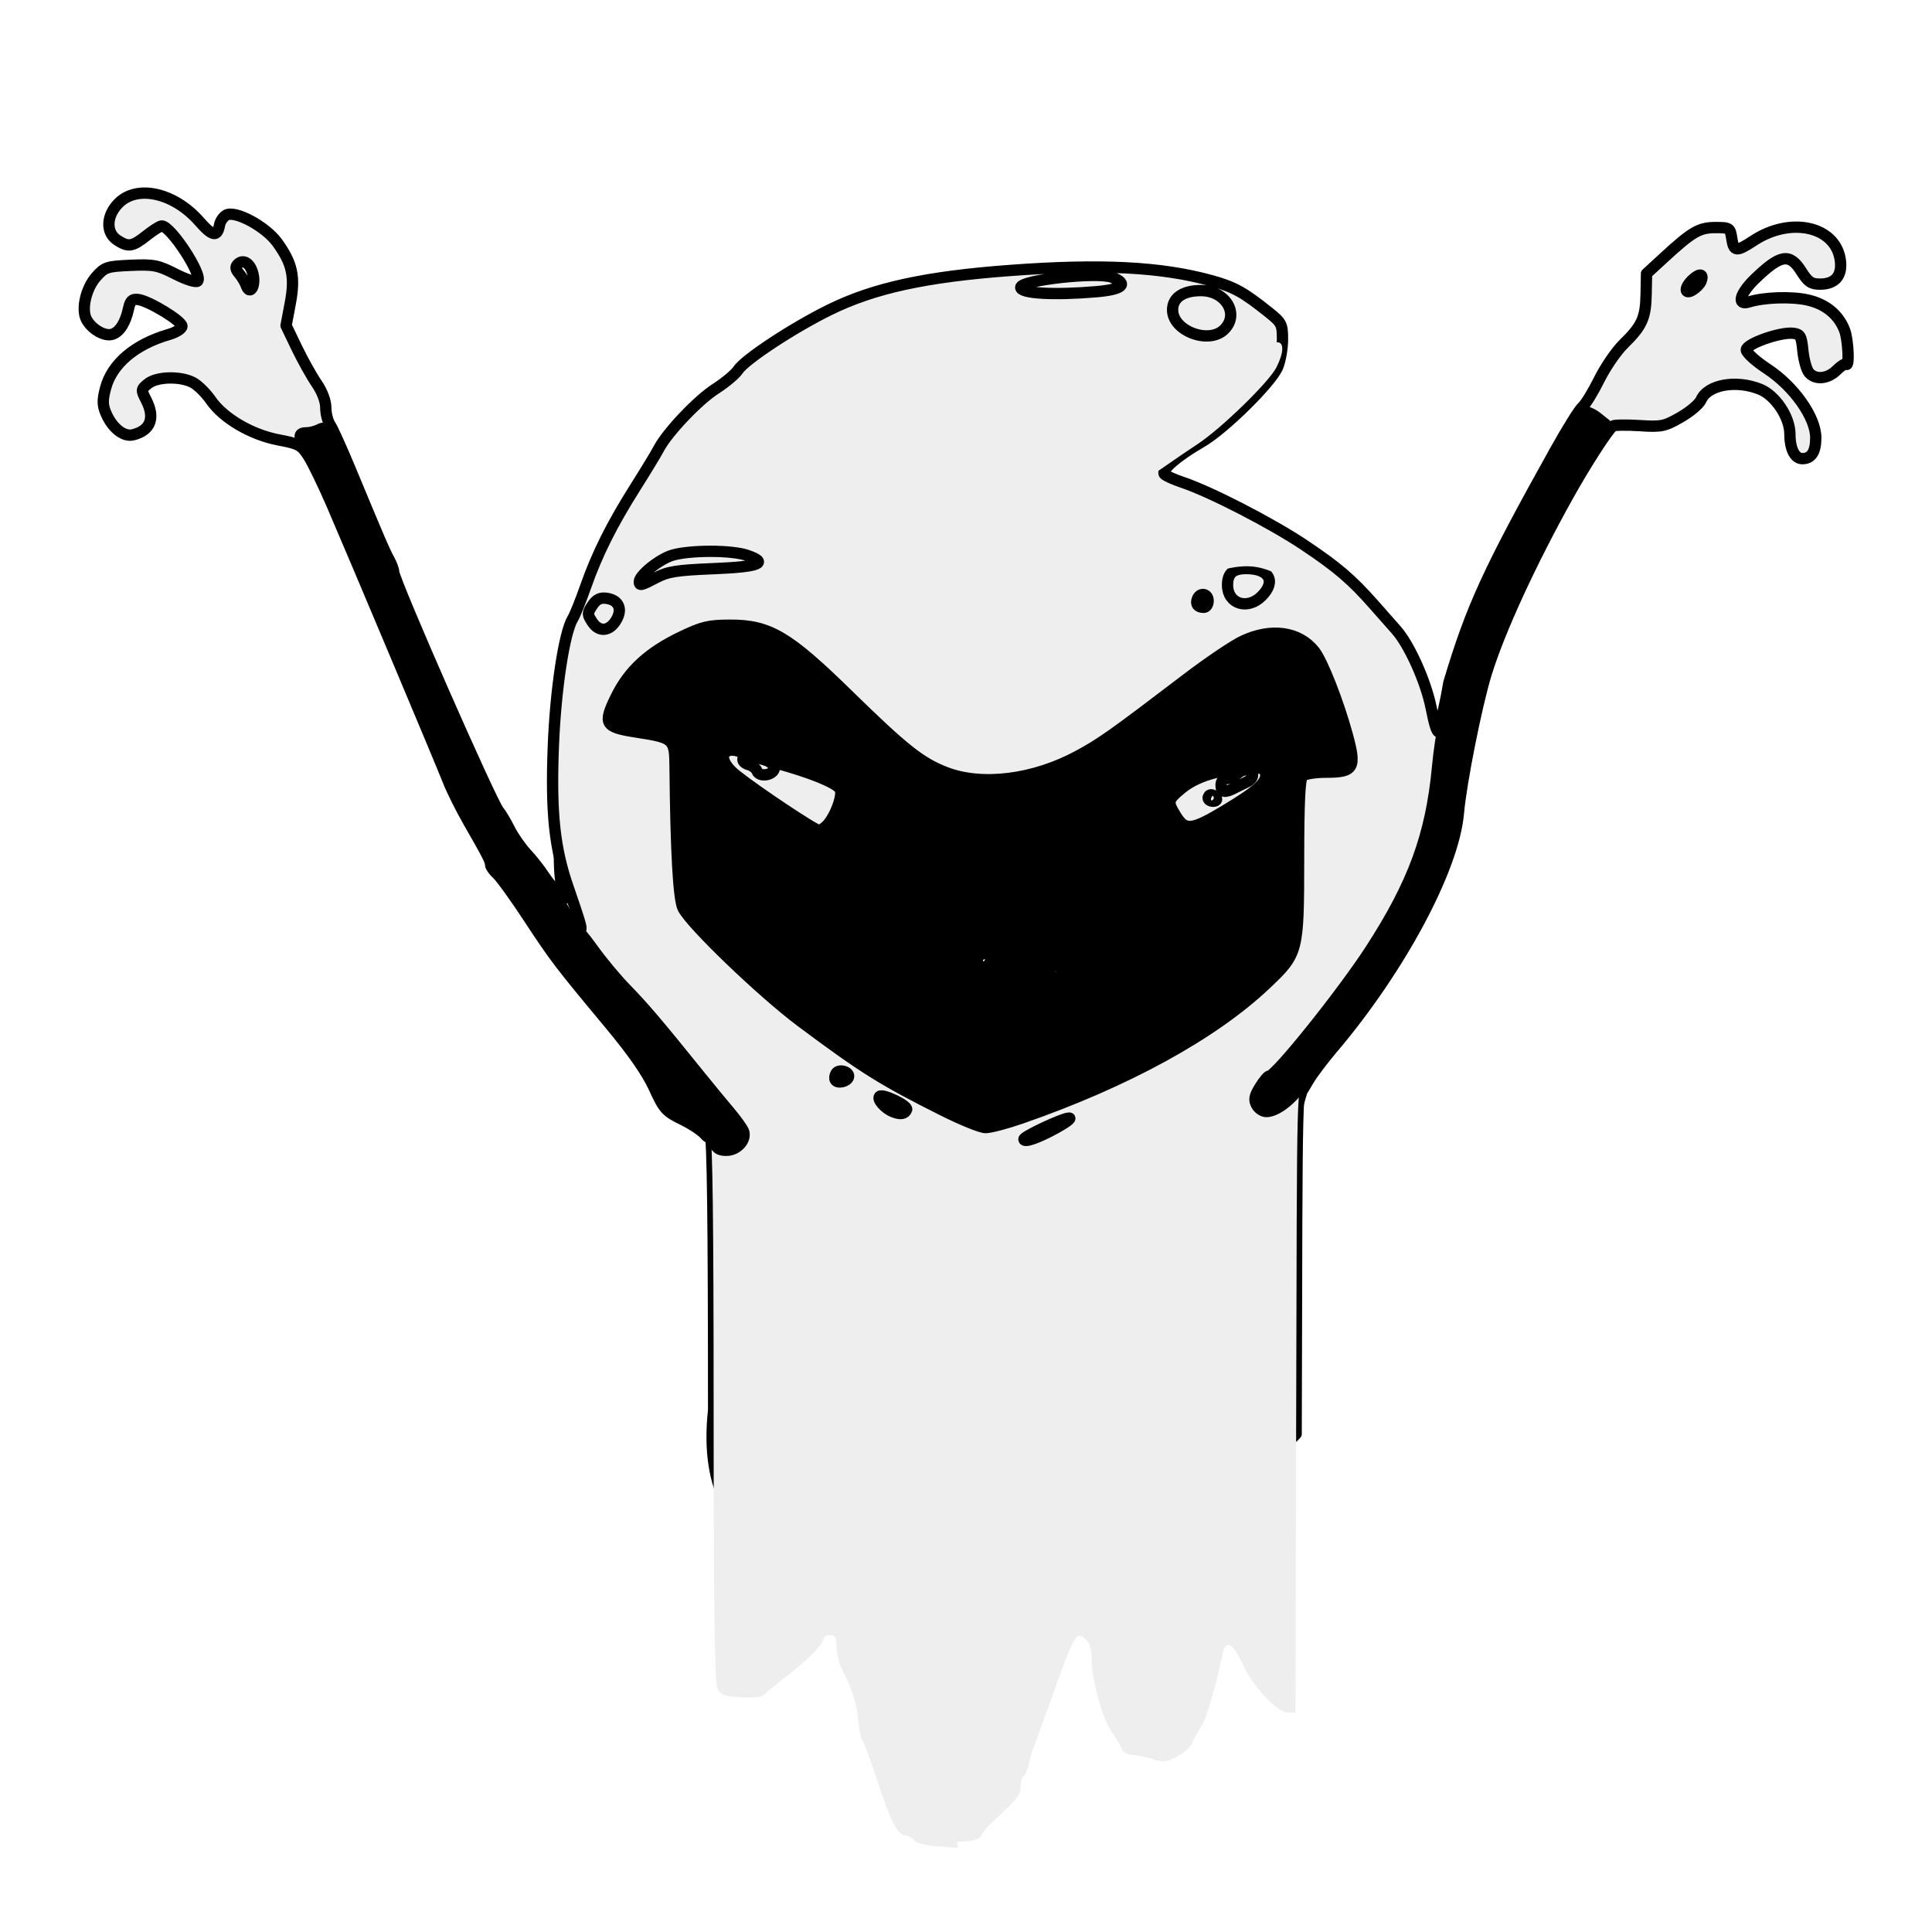
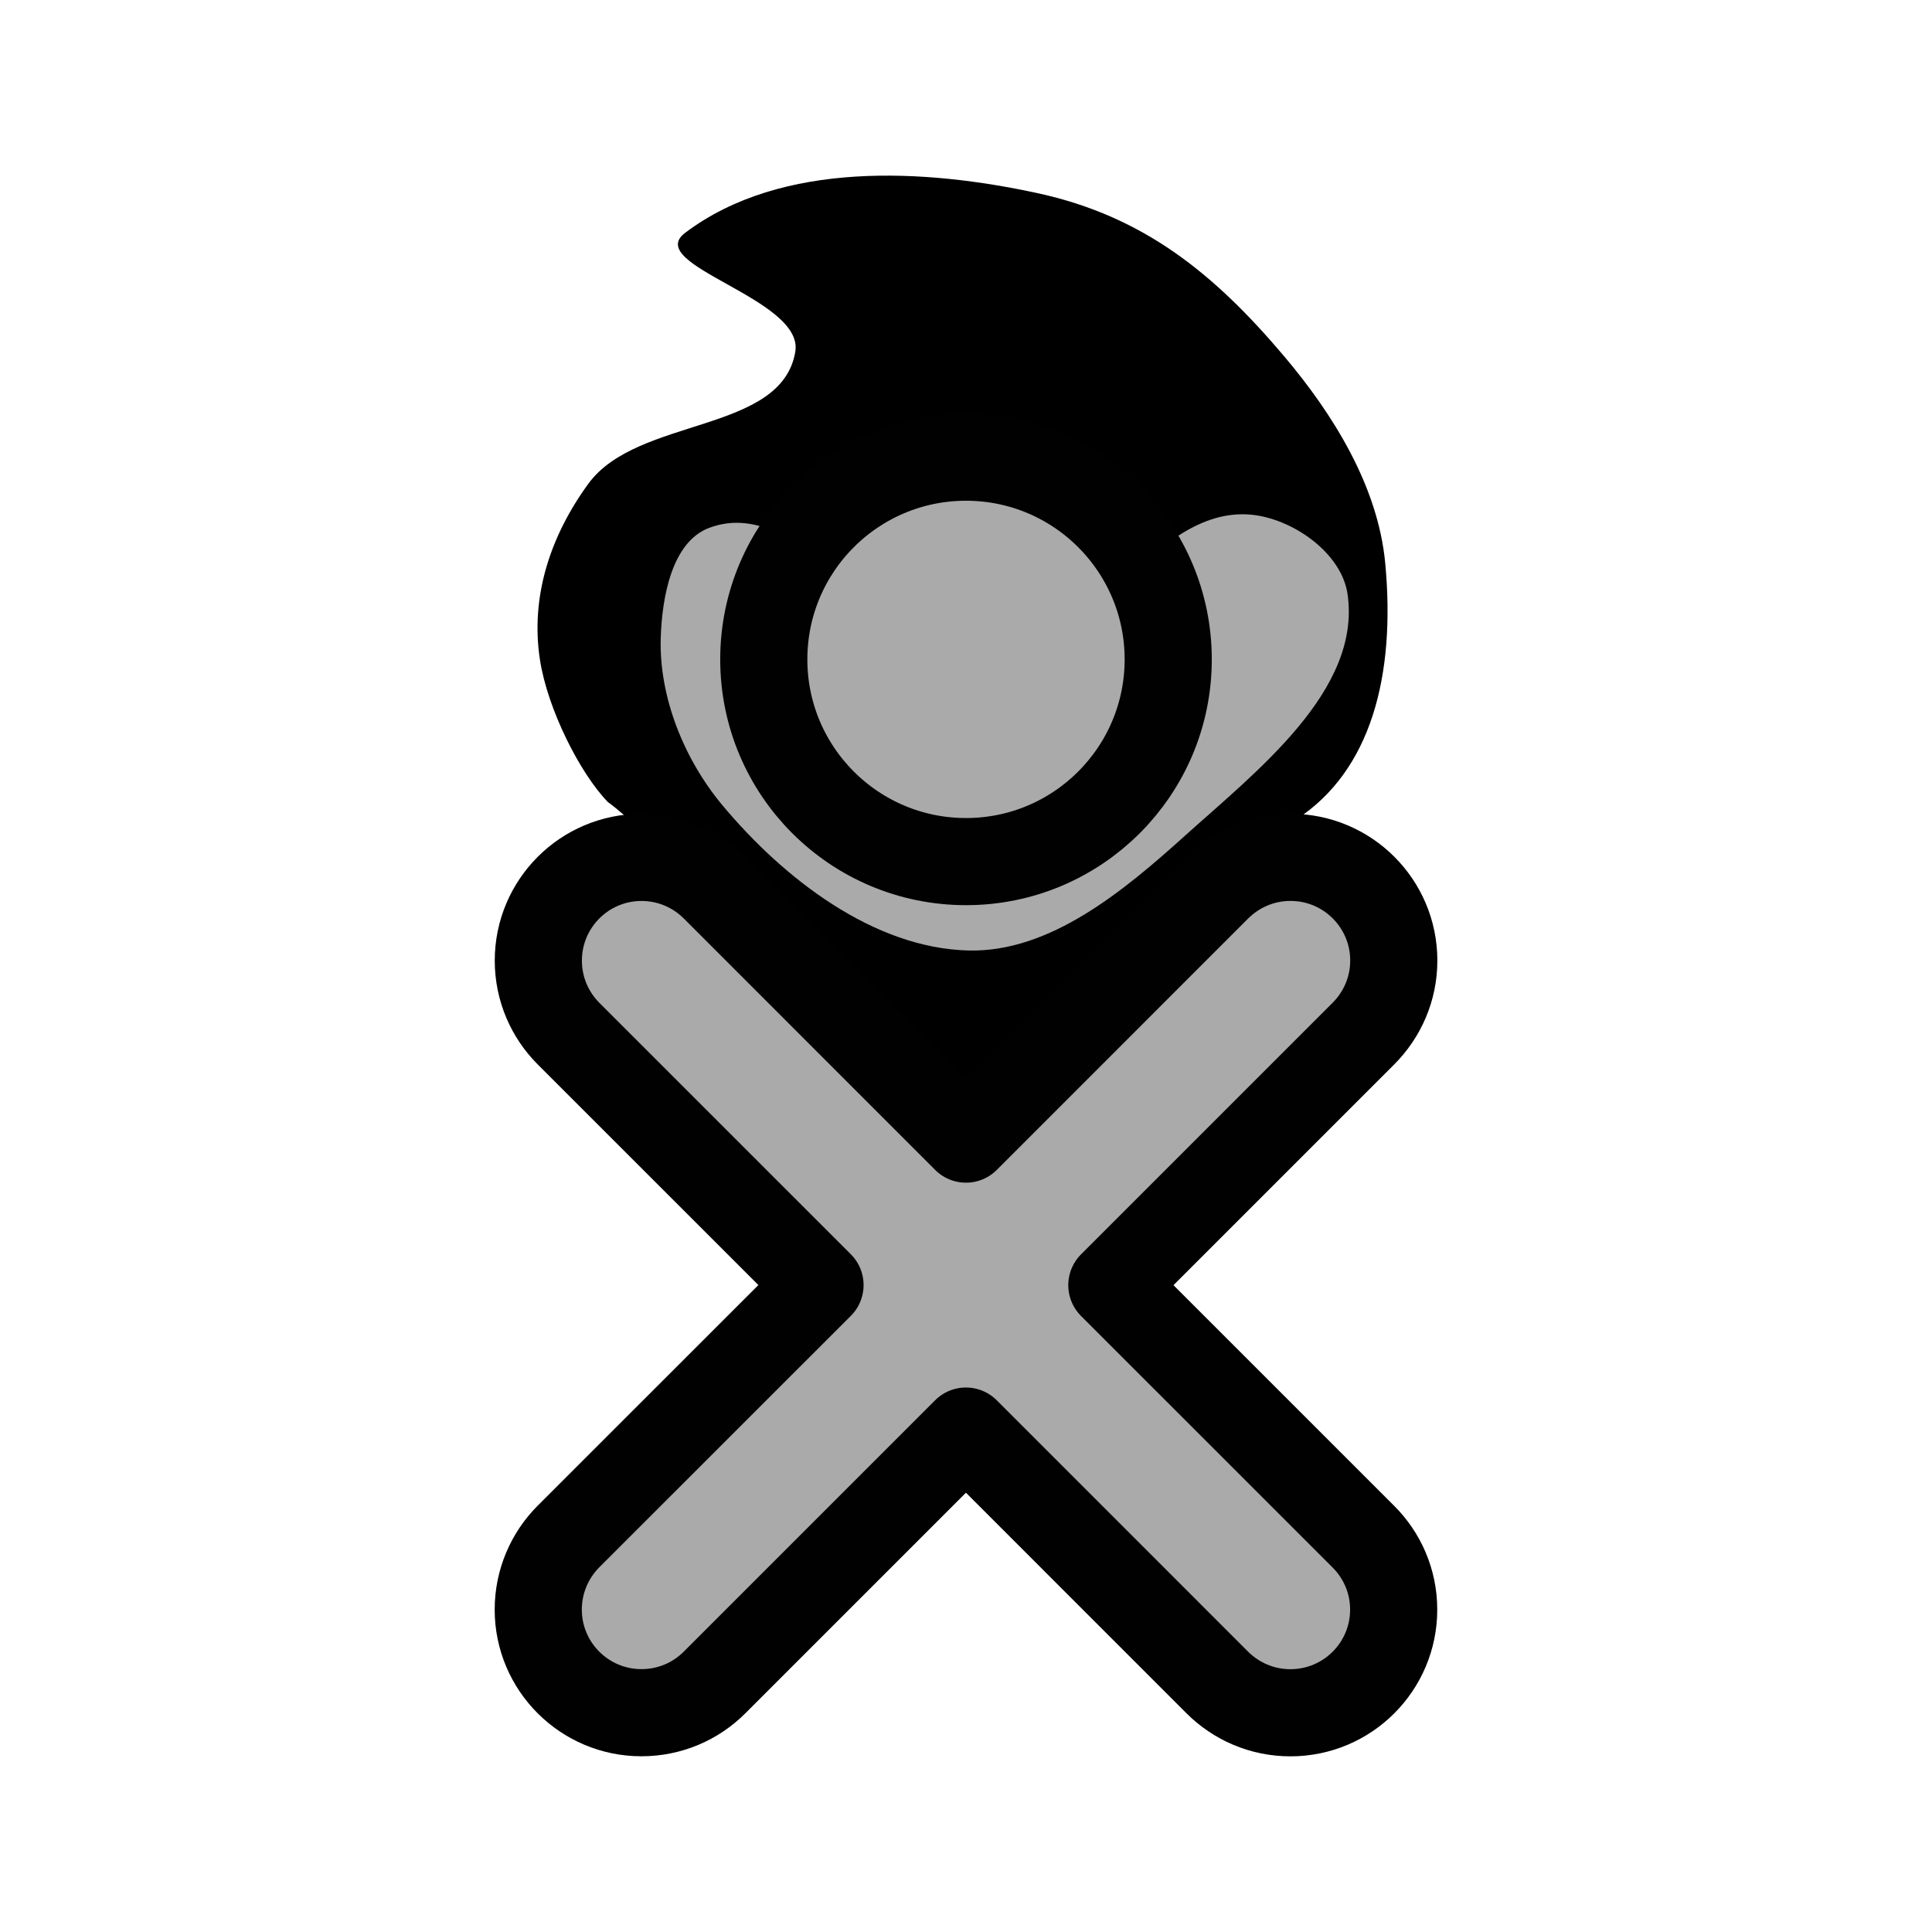
- <svg xmlns="http://www.w3.org/2000/svg" height="55px" viewBox="0 0 55 55" width="55px" stroke-linecap="round" stroke-linejoin="round" stroke-width="3.5" stroke="#000" fill="#eee">
-   <g transform="translate(15.93896,-1013.876)" id="layer1">
-     <g transform="matrix(0.09201077,0,0,0.09201077,-14.4724,970.5282)" id="g3765">
-       <path d="m 236.858,908.112 c 0,-72.182 -33.208,-83.939 -34.461,-85.729 -0.804,-1.147 -3.988,-3.322 -7.076,-4.833 -5.229,-2.558 -5.838,-3.237 -8.878,-9.886 -2.19,-4.791 -6.688,-11.252 -13.674,-19.639 -15.582,-18.709 -16.973,-20.533 -25.163,-33.008 -4.155,-6.329 -8.499,-12.361 -9.652,-13.405 -1.153,-1.044 -2.099,-2.39 -2.103,-2.992 -0.007,-1.216 -0.827,-2.808 -6.861,-13.329 -2.282,-3.979 -5.082,-9.604 -6.221,-12.5 -2.498,-6.349 -29.178,-69.755 -35.939,-85.41 -2.647,-6.129 -5.909,-12.879 -7.249,-15 -2.239,-3.545 -2.988,-3.961 -9.265,-5.147 -8.447,-1.596 -17.109,-6.655 -20.995,-12.262 -1.558,-2.248 -4.077,-4.731 -5.599,-5.518 -3.923,-2.029 -11.149,-1.831 -13.879,0.379 -2.148,1.739 -2.172,1.932 -0.611,4.95 2.9,5.609 1.471,9.487 -4.001,10.861 -2.943,0.739 -6.526,-2.158 -8.468,-6.846 -0.998,-2.41 -1.003,-3.97 -0.023,-7.651 1.995,-7.494 9.114,-13.513 19.562,-16.538 2.233,-0.646 4.054,-1.799 4.054,-2.565 0,-1.633 -10.313,-7.902 -13.602,-8.269 -1.79,-0.2 -2.397,0.374 -2.907,2.748 -0.956,4.454 -2.735,7.284 -5.039,8.015 -2.38,0.755 -6.353,-1.526 -7.992,-4.59 -1.668,-3.117 -0.16,-9.669 3.053,-13.265 2.621,-2.934 3.31,-3.158 10.645,-3.475 7.117,-0.307 8.396,-0.057 13.828,2.703 3.421,1.738 6.361,2.666 6.861,2.166 1.726,-1.726 -8.259,-17.053 -11.11,-17.053 -0.529,0 -2.66,1.35 -4.736,3 -4.323,3.435 -5.606,3.632 -9.035,1.385 -3.602,-2.36 -3.392,-7.612 0.458,-11.462 5.756,-5.756 17.151,-3.19 24.893,5.606 4.198,4.769 5.615,5.011 6.337,1.078 0.191,-1.041 1.082,-2.356 1.981,-2.922 2.661,-1.675 12.198,3.411 15.85,8.452 4.683,6.464 5.573,10.611 4.031,18.784 l -1.304,6.912 3.283,6.833 c 1.806,3.758 4.571,8.714 6.145,11.013 1.746,2.551 2.861,5.485 2.861,7.527 0,1.841 0.601,4.235 1.336,5.32 0.735,1.085 3.487,7.148 6.114,13.473 9.188,22.113 10.651,25.519 12.095,28.154 0.8,1.46 1.454,3.213 1.454,3.895 0,2.598 30.138,71.209 32.484,73.951 0.706,0.825 2.224,3.372 3.374,5.661 1.15,2.288 3.495,5.663 5.21,7.5 1.715,1.837 4.143,4.914 5.396,6.839 1.252,1.925 3.312,4.4 4.576,5.5 2.299,2 2.299,2 1.56,0 -2.282,-6.171 -0.814,-19.324 -1.357,-28.5 -1.822,-22.517 1.381,-43.433 8.206,-64.354 2.305,-7.569 12.829,-20.104 19.075,-29.984 27.753,-50.793 57.096,-63.08 112.415,-68.259 17.666,-1.806 22.702,-1.171 39.636,0.87 13.203,0.601 40.231,1.569 39.75,20.364 -50.559,67.154 -63.29,25.371 27.382,78.856 14.76,5.049 20.08,76.788 28.792,25.775 7.023,-23.402 12.018,-34.302 32.886,-71.768 3.676,-6.6 7.465,-12.675 8.419,-13.5 0.954,-0.825 3.298,-4.65 5.208,-8.5 1.91,-3.85 5.313,-8.8 7.563,-11 5.674,-5.55 6.798,-8.039 6.939,-15.375 l 0.123,-6.375 5.581,-5.125 c 8.565,-7.866 10.743,-9.125 15.782,-9.125 4.375,0 4.515,0.097 5.032,3.5 0.605,3.979 1.423,4.044 6.761,0.534 11.284,-7.419 25.02,-4.515 26.738,5.651 0.848,5.017 -1.362,7.815 -6.174,7.815 -2.8,0 -3.736,-0.639 -5.858,-4 -3.586,-5.681 -6.413,-5.219 -14.25,2.325 -4.743,4.566 -5.804,8.392 -2,7.208 4.703,-1.463 13.179,-1.756 18.214,-0.629 5.63,1.26 9.633,4.544 11.472,9.41 1.094,2.895 1.506,11.46 0.503,10.458 -0.308,-0.308 -1.638,0.517 -2.955,1.833 -2.771,2.771 -6.643,3.113 -8.597,0.758 -0.747,-0.9 -1.589,-3.937 -1.872,-6.75 -0.458,-4.548 -0.792,-5.146 -3.015,-5.402 -4,-0.46 -14.5,3.258 -14.5,5.134 0,0.886 2.925,3.533 6.5,5.882 8.271,5.435 15,14.985 15,21.289 -10e-6,4.387 -1.346,6.482 -4.165,6.482 -2.324,0 -3.835,-2.987 -3.835,-7.579 0,-5.263 -4.488,-11.998 -9.27,-13.912 -7.442,-2.978 -16.179,-1.386 -18.23,3.322 -0.55,1.262 -3.404,3.673 -6.341,5.358 -4.948,2.837 -5.883,3.028 -12.69,2.591 -4.042,-0.259 -7.747,-0.203 -8.234,0.124 -1.466,0.988 -8.575,12.025 -13.91,21.596 -11.547,20.716 -21.217,41.741 -25.298,55 -3.009,9.777 -7.795,33.788 -8.602,43.16 -1.484,17.221 -18.051,48.179 -38.981,72.84 -2.801,3.3 -6.071,7.628 -7.268,9.618 l -2.175,3.618 -28.5,95.941 c -25.723,-6.515 -108.117,32.042 -121.5,3.411 z M 510.362,558.152 c 0.876,-2.283 -0.336,-2.591 -2.498,-0.634 -2.752,2.49 -2.771,5 -0.025,3.286 1.089,-0.68 2.225,-1.874 2.524,-2.652 l -5e-5,0 z M 62.365,556.055 c -0.757,-3.446 -2.992,-4.946 -4.75,-3.188 -0.812,0.812 -0.701,1.584 0.415,2.883 0.838,0.976 1.833,2.636 2.209,3.691 1.129,3.161 2.933,0.288 2.126,-3.386 z" id="path3305" style="fill:#eee;fill-opacity:1" />
-       <path d="m 204.858,907.411 c 0,-57.915 -0.331,-84.138 -1.08,-85.538 -0.594,-1.11 -2.703,-2.697 -4.686,-3.526 -6.373,-2.663 -9.618,-5.899 -12.038,-12.007 -1.426,-3.599 -5.171,-9.248 -9.821,-14.817 -15.707,-18.806 -22.317,-27.343 -27.897,-36.03 -3.169,-4.934 -7.037,-10.596 -8.595,-12.584 -2.635,-3.36 -9.31,-15.073 -13.898,-24.387 -1.084,-2.2 -6.314,-14.35 -11.622,-27 -5.308,-12.65 -11.186,-26.6 -13.062,-31 -1.876,-4.4 -5.904,-14.075 -8.951,-21.5 -6.404,-15.604 -12.584,-28.379 -14.804,-30.598 -2.128,-2.128 -1.933,-3.402 0.521,-3.402 1.136,0 2.921,-0.458 3.966,-1.017 2.502,-1.339 3.573,0.366 9.431,15.017 2.529,6.325 5.003,12.232 5.499,13.126 0.495,0.894 2.353,5.394 4.129,10 4.555,11.812 18.963,45.747 26.583,62.61 8.857,19.599 11.9,24.47 26.814,42.925 1.405,1.739 3.043,4.561 3.639,6.271 0.596,1.71 1.999,3.599 3.116,4.197 1.824,0.976 1.972,0.846 1.44,-1.271 -0.326,-1.297 -1.935,-6.184 -3.576,-10.859 -4.33,-12.333 -5.502,-23.295 -4.705,-43.99 0.673,-17.457 3.373,-35.241 6,-39.51 0.677,-1.1 2.491,-5.6 4.032,-10 3.514,-10.033 8.167,-19.318 15.413,-30.76 3.109,-4.91 6.339,-10.232 7.176,-11.827 2.668,-5.084 12.116,-15.026 17.632,-18.555 2.934,-1.877 6.025,-4.466 6.869,-5.754 2.167,-3.307 17.21,-13.197 28.459,-18.709 13.669,-6.698 29.593,-10.17 55.516,-12.104 28.227,-2.106 46.96,-1.165 62.496,3.141 7.057,1.956 9.899,3.525 17.754,9.805 3.973,3.176 4.25,3.721 4.25,8.363 0,2.731 -0.677,6.586 -1.505,8.566 -2.001,4.79 -16.599,19.172 -23.495,23.149 -7.7,4.44 -12.738,8.832 -11.5,10.026 0.55,0.53 3.044,1.646 5.543,2.48 8.607,2.871 27.481,12.588 37.639,19.376 10.277,6.868 14.676,10.63 21.625,18.496 2.093,2.369 5.195,5.883 6.892,7.808 4.081,4.628 9.151,15.918 10.777,24 2.047,10.173 2.774,10.101 5.002,-0.5 0.578,-2.75 1.65,-6.575 2.383,-8.5 0.733,-1.925 2.345,-6.65 3.583,-10.5 3.121,-9.707 10.173,-25.699 16.434,-37.268 11.499,-21.25 19.02,-34.171 20.14,-34.6 0.647,-0.248 2.397,0.522 3.889,1.711 l 2.713,2.163 -3.869,5.997 c -7.875,12.206 -20.853,36.718 -27.529,51.997 -7.483,17.126 -13.657,41.291 -15.711,61.5 -0.652,6.417 -1.901,11.772 -3.848,16.5 -3.739,9.081 -11.972,25.537 -13.832,27.646 -0.798,0.905 -2.887,3.913 -4.641,6.685 -5.5,8.691 -11.35,16.485 -16.261,21.669 -2.606,2.75 -5.857,7.025 -7.225,9.5 -2.969,5.371 -2.685,-5.146 -2.982,110.75 -9.431,12.002 -191.103,92.754 -180.221,-7.363 z m 106.019,-87.33 c 3.014,-1.661 4.806,-3.029 3.981,-3.038 -1.862,-0.021 -14,5.655 -14,6.547 0,1.137 4.358,-0.389 10.019,-3.509 z m -46.303,-5.705 c 0.398,-1.195 -7.433,-4.969 -8.369,-4.033 -0.863,0.863 1.628,3.72 4.118,4.726 2.382,0.961 3.775,0.734 4.251,-0.693 z m -18.007,-9.979 c 0.536,-1.609 -2.894,-2.693 -3.813,-1.205 -0.42,0.68 -0.527,1.62 -0.237,2.089 0.71,1.149 3.582,0.522 4.05,-0.884 z m 47.291,-0.422 c -0.825,-0.56 -2.4,-1.519 -3.5,-2.13 -1.974,-1.098 -1.975,-1.084 -0.095,1.033 1.048,1.18 2.623,2.139 3.5,2.13 1.398,-0.013 1.41,-0.141 0.095,-1.033 z m 15.604,-5.231 c 0.894,-1.771 1.232,-2.77 0.753,-2.22 -0.48,0.55 -2.219,2.521 -3.864,4.38 -2.543,2.873 -2.656,3.206 -0.753,2.22 1.232,-0.638 2.971,-2.608 3.864,-4.38 z m 3.377,-23.47 c -0.955,-1.494 -1.037,-1.384 -0.564,0.75 0.305,1.375 0.646,4.75 0.758,7.5 l 0.203,5 0.361,-5.75 c 0.2,-3.185 -0.138,-6.53 -0.758,-7.5 z m -3.981,-6.75 c -0.685,-0.825 -1.977,-1.484 -2.872,-1.465 -1.12,0.024 -0.848,0.481 0.872,1.465 3.209,1.835 3.523,1.835 2,0 z m -19.5,-0.5 c 0.34,-0.55 0.168,-1 -0.382,-1 -0.55,0 -1.278,0.45 -1.618,1 -0.34,0.55 -0.168,1 0.382,1 0.55,0 1.278,-0.45 1.618,-1 z m 71,-50 c -0.34,-0.55 -1.041,-1 -1.559,-1 -0.518,0 -0.941,0.45 -0.941,1 0,0.55 0.702,1 1.559,1 0.857,0 1.281,-0.45 0.941,-1 z m 5.764,-3.155 c 1.23,-0.635 2.885,-1.455 3.677,-1.821 2.132,-0.986 2.456,-2.934 0.605,-3.644 -0.891,-0.342 -2.427,0.108 -3.412,0.999 -0.985,0.892 -2.544,1.621 -3.463,1.621 -1.005,0 -1.671,0.798 -1.671,2 0,2.283 1.07,2.495 4.264,0.845 z m -142.473,-5.979 c 0.319,-1.672 -4.187,-3.866 -7.94,-3.866 -2.444,0 -2.383,2.048 0.08,2.692 1.062,0.278 2.185,1.167 2.496,1.977 0.746,1.944 4.962,1.313 5.365,-0.803 l 4e-5,0 z m -48.824,-46.107 c 1.899,-3.396 0.554,-6.112 -3.255,-6.569 -1.876,-0.225 -3.047,0.393 -4.264,2.25 -1.57,2.396 -1.57,2.724 5.9e-4,5.122 2.138,3.263 5.442,2.91 7.518,-0.803 l -10e-6,0 z m 183.033,-5.759 c 0,-2.274 -2.508,-2.725 -3.324,-0.598 -0.628,1.635 0.11,2.598 1.991,2.598 0.733,0 1.333,-0.9 1.333,-2 z m 16.545,-1.455 c 4.583,-4.583 2.367,-8.545 -4.78,-8.545 -4.078,0 -5.766,1.501 -5.766,5.129 0,5.799 6.166,7.797 10.545,3.417 z M 187.148,649.814 c 3.524,-1.85 6.397,-2.298 17.63,-2.75 14.251,-0.574 17.297,-1.79 10.382,-4.146 -4.737,-1.614 -17.414,-1.637 -22.999,-0.043 -3.952,1.128 -10.303,6.199 -10.303,8.226 0,1.325 0.585,1.182 5.29,-1.287 z m 175.71,-76.79 c 4.761,-4.761 0.398,-12 -7.232,-12 -5.522,0 -8.768,2.21 -8.768,5.968 0,6.532 11.256,10.776 16,6.032 z m -39.651,-11.647 c 8.225,-0.695 10.13,-2.435 4.901,-4.476 -4.488,-1.752 -28.25,0.883 -28.25,3.133 0,1.876 10.142,2.46 23.349,1.344 l 10e-6,0 z" id="path3303" style="fill:#eee;fill-opacity:1" />
-       <path d="m 273.189,1042.289 c -2.895,-0.204 -5.698,-1.003 -6.372,-1.815 -0.662,-0.798 -1.754,-1.45 -2.426,-1.45 -2.486,0 -4.567,-3.889 -8.586,-16.042 -2.266,-6.852 -4.484,-12.908 -4.93,-13.458 -0.446,-0.55 -1.014,-3.25 -1.263,-6 -0.477,-5.273 -1.845,-9.638 -4.901,-15.636 -1.019,-2 -1.852,-5.262 -1.852,-7.25 0,-2.947 -0.369,-3.614 -2,-3.614 -1.1,0 -2,0.49 -2,1.09 0,1.643 -4.789,6.517 -11.5,11.703 -3.3,2.55 -6.45,5.126 -7,5.724 -0.592,0.644 -3.498,0.93 -7.127,0.702 -5.357,-0.336 -6.268,-0.694 -7.25,-2.849 -0.802,-1.76 -1.123,-26.341 -1.123,-85.983 0,-57.915 -0.331,-84.138 -1.08,-85.538 -0.594,-1.11 -2.703,-2.697 -4.686,-3.526 -6.373,-2.663 -9.618,-5.899 -12.038,-12.007 -1.426,-3.599 -5.171,-9.248 -9.821,-14.817 -15.707,-18.806 -22.317,-27.343 -27.897,-36.03 -3.169,-4.934 -7.037,-10.596 -8.595,-12.584 -2.635,-3.36 -9.31,-15.073 -13.898,-24.387 -1.084,-2.2 -6.314,-14.35 -11.622,-27 -5.308,-12.65 -11.186,-26.6 -13.062,-31 -1.876,-4.4 -5.904,-14.075 -8.951,-21.5 -6.404,-15.604 -12.584,-28.379 -14.804,-30.598 -2.128,-2.128 -1.933,-3.402 0.521,-3.402 1.136,0 2.921,-0.458 3.966,-1.017 2.502,-1.339 3.573,0.366 9.431,15.017 2.529,6.325 5.003,12.232 5.499,13.126 0.495,0.894 2.353,5.394 4.129,10 10.39,26.948 31.259,73.953 37.102,83.571 3.606,5.935 6.166,9.39 16.157,21.807 1.33,1.652 3.115,4.674 3.968,6.714 0.957,2.291 2.436,3.947 3.866,4.329 1.274,0.34 4.058,3.035 6.188,5.988 4.128,5.723 15.483,17.347 19.628,20.092 3.495,2.315 18,16.624 18,17.758 0,1.028 9.461,10.524 12.069,12.115 0.902,0.55 4.348,3.165 7.658,5.812 12.149,9.713 39.352,23.681 53.244,27.338 5.139,1.353 6.234,1.28 18,-1.193 6.891,-1.449 16.535,-3.958 21.431,-5.577 12.59,-4.162 34.275,-14.51 39.597,-18.895 2.475,-2.039 5.96,-4.54 7.745,-5.558 2.36,-1.346 3.425,-2.811 3.905,-5.374 0.476,-2.535 2.795,-5.77 8.272,-11.538 10.296,-10.842 15.719,-17.436 22.628,-27.514 3.205,-4.675 6.906,-10.075 8.226,-12 3.829,-5.585 10.935,-20.81 13.749,-29.456 1.573,-4.834 2.963,-12.22 3.542,-18.82 0.524,-5.975 1.572,-12.07 2.329,-13.544 0.756,-1.474 1.928,-5.359 2.603,-8.633 0.675,-3.274 1.787,-7.324 2.471,-9 0.684,-1.676 2.252,-6.197 3.484,-10.047 3.093,-9.665 10.141,-25.659 16.423,-37.268 11.309,-20.899 19.012,-34.167 20.071,-34.574 0.609,-0.234 2.344,0.561 3.854,1.765 l 2.747,2.19 -3.834,5.943 c -7.842,12.155 -20.831,36.694 -27.494,51.943 -7.483,17.126 -13.657,41.291 -15.711,61.5 -0.652,6.417 -1.901,11.772 -3.848,16.5 -3.739,9.081 -11.972,25.537 -13.832,27.646 -0.798,0.905 -2.887,3.913 -4.641,6.685 -5.5,8.691 -11.35,16.485 -16.261,21.669 -2.606,2.75 -5.857,7.025 -7.225,9.5 -2.969,5.371 -2.685,-5.146 -2.982,110.75 l -0.221,86.25 -2.288,0 c -3.323,0 -11.146,-8.43 -14.152,-15.25 -2.753,-6.245 -5.173,-7.438 -6.09,-3 -2.186,10.589 -5.001,20.162 -6.612,22.486 -1.043,1.505 -2.303,3.802 -2.798,5.106 -0.496,1.304 -2.672,3.247 -4.837,4.318 -3.401,1.683 -4.397,1.781 -7.329,0.72 -1.867,-0.675 -4.645,-1.262 -6.175,-1.304 -1.699,-0.047 -3.021,-0.757 -3.398,-1.826 -0.339,-0.963 -1.659,-3.162 -2.934,-4.888 -2.883,-3.903 -6.387,-16.259 -6.387,-22.521 0,-2.993 -0.587,-5.285 -1.616,-6.315 -3.166,-3.166 -3.564,-2.484 -11.366,19.473 -2.052,5.775 -4.188,11.625 -4.747,13 -0.559,1.375 -1.333,3.957 -1.72,5.739 -0.387,1.781 -1.12,3.495 -1.627,3.809 -0.508,0.314 -0.924,1.781 -0.924,3.261 -10e-4,2.598 -0.982,3.839 -8.585,10.86 -1.698,1.568 -3.304,3.502 -3.57,4.3 -0.266,0.797 -1.802,1.544 -3.413,1.659 -1.612,0.115 -3.294,0.246 -3.739,0.291 -0.445,0.045 -0.531,0.531 -0.191,1.081 0.34,0.55 0.029,0.917 -0.691,0.815 -0.72,-0.102 -3.635,-0.349 -6.478,-0.549 z m 3.208,-225.768 c -23.813,-10.958 -54.209,-32.717 -72.09,-51.606 -13.216,-13.962 -27.255,-35.729 -30.887,-47.891 -0.903,-3.025 -1.913,-9.82 -2.245,-15.1 -0.558,-8.889 -0.411,-10.018 1.978,-15.236 7.487,-16.353 30.71,-27.476 46.451,-22.248 7.671,2.548 15.404,8.434 30.253,23.029 7.425,7.298 15.525,14.678 18,16.401 13.148,9.15 30.714,9.522 47.703,1.01 5.454,-2.732 12.571,-7.833 39.297,-28.16 7.061,-5.371 19.226,-11.699 22.472,-11.69 3.817,0.011 9.465,2.071 12.364,4.509 3.352,2.82 9.987,18.107 12.591,29.006 2.36,9.878 1.642,30.208 -1.41,39.979 -3.8,12.165 -13.107,27.673 -21.516,35.85 -15.208,14.791 -38.035,28.395 -66,39.333 -11.269,4.408 -22.514,8.317 -23.926,8.317 -0.592,0 -6.457,-2.476 -13.034,-5.503 z m 26.797,-11.435 c 6.704,-2.549 12.484,-15.479 11.319,-25.319 -0.746,-6.295 -4.759,-12.748 -7.92,-12.732 -2.065,0.01 -1.993,0.202 0.948,2.52 3.764,2.967 5.912,10.954 4.776,17.764 -1.526,9.152 -8.046,17.705 -13.496,17.705 -3.021,0 -8.929,-3.778 -9.981,-6.382 -0.843,-2.087 -0.857,-2.084 -0.919,0.177 -0.102,3.705 4.185,7.205 8.826,7.205 2.189,0 5.091,-0.422 6.447,-0.938 z m -13.566,-36.874 c 0.218,-0.653 -0.317,-1.188 -1.188,-1.188 -0.871,0 -1.583,0.713 -1.583,1.583 0,1.766 2.153,1.458 2.771,-0.396 z m -48.644,-44.691 c 0.954,-1.648 2.032,-4.202 2.394,-5.674 0.559,-2.267 0.209,-2.911 -2.279,-4.198 -1.617,-0.836 -5.145,-2.056 -7.84,-2.711 -2.696,-0.655 -7.151,-2.204 -9.901,-3.442 -10.878,-4.896 -18.604,-3.291 -11.484,2.386 7.936,6.327 24.548,17.18 25.899,16.919 0.812,-0.156 2.257,-1.633 3.211,-3.281 z m 117.163,0.363 c 6.363,-3.235 15.76,-9.826 16.405,-11.506 1.166,-3.038 -1.22,-3.667 -9.33,-2.461 -7.624,1.134 -14.494,4.149 -17.381,7.627 -1.154,1.39 -1.081,2.146 0.487,5.058 2.164,4.018 3.974,4.254 9.818,1.283 z m -64.79,-40.245 c -3.842,-1.675 -6.023,-4.172 -4.477,-5.128 1.059,-0.655 8.434,0.032 12.228,1.138 2.182,0.636 2.299,3.951 0.168,4.769 -2.346,0.9 -4.567,0.682 -7.919,-0.779 z m -3.615,-9.934 c -8.624,-3.224 -14.168,-10.157 -12.307,-15.391 1.143,-3.216 3.372,-3.443 14.422,-1.466 3.575,0.639 10.213,1.166 14.75,1.17 l 8.25,0.008 0,2.852 c 0,3.666 -3.619,9.021 -7.712,11.412 -4.193,2.449 -12.773,3.147 -17.403,1.416 z m -31.978,-15.479 c -4.083,-2.038 -4.477,-4.577 -0.777,-5.006 1.672,-0.194 3.655,0.576 5.441,2.113 2.741,2.358 2.76,2.444 0.777,3.506 -1.566,0.838 -2.816,0.698 -5.441,-0.613 z m 69.093,-3.027 c 0,-2.244 4.019,-6.174 6.314,-6.174 2.439,0 2.085,3.276 -0.629,5.826 -2.835,2.663 -5.686,2.838 -5.686,0.349 z m -85,-7.326 c -4.682,-4.107 -9.941,-6.371 -19.208,-8.27 -9.575,-1.961 -19.275,-2.016 -26.648,-0.151 -8.538,2.16 -11.644,2.324 -11.644,0.613 0,-2.779 12.909,-6.358 24.628,-6.828 15.655,-0.628 27.723,3.452 35.426,11.977 5.638,6.24 3.759,8.195 -2.554,2.658 z m 135.501,0.016 c -4.913,-1.992 -8.959,-2.078 -15.751,-0.336 -2.349,0.602 -2.75,0.4 -2.75,-1.388 0,-3.555 4.257,-5.485 10.782,-4.889 6.985,0.638 15.218,4.398 15.218,6.949 0,2.258 -1.238,2.203 -7.499,-0.335 z m -51.001,-26.591 c -10.595,-1.508 -35.031,-6.404 -35.8,-7.173 -1.362,-1.362 0.092,-3.098 2.609,-3.115 1.205,-0.008 2.789,-0.394 3.52,-0.858 0.887,-0.562 -1.524,-1.732 -7.25,-3.517 -6.74,-2.101 -8.579,-3.074 -8.579,-4.535 0,-2.322 1.896,-3.075 7.744,-3.075 7.555,0 15.223,2.966 20.032,7.748 2.352,2.339 4.616,4.252 5.03,4.252 3.113,0 28.421,-12.437 40.693,-19.996 14.678,-9.042 23.518,-14.004 24.951,-14.004 2.109,0 1.961,3.272 -0.353,7.808 -2.311,4.53 -17.049,18.868 -24.316,23.657 -2.905,1.914 -7.21,4.843 -9.567,6.508 -2.357,1.665 -4.536,3.028 -4.842,3.028 -0.306,0 -1.701,0.9 -3.099,2 -2.462,1.936 -4.457,2.172 -10.773,1.273 z m -62.02,-7.306 c -1.141,-1.846 1.009,-3.138 4.643,-2.791 4.785,0.457 4.571,3.223 -0.28,3.628 -2.011,0.168 -3.975,-0.209 -4.363,-0.837 z" id="path3301" style="fill:#eee;fill-opacity:1;stroke:none" />
-       <path d="m 204.407,823.488 c -1.037,-2.482 -2.587,-4 -5.2,-5.091 -6.492,-2.712 -9.722,-5.917 -12.154,-12.056 -1.426,-3.599 -5.171,-9.248 -9.821,-14.817 -15.707,-18.806 -22.317,-27.343 -27.897,-36.03 -3.169,-4.934 -7.037,-10.596 -8.595,-12.584 -2.635,-3.36 -9.31,-15.073 -13.898,-24.387 -1.084,-2.2 -6.314,-14.35 -11.622,-27 -5.308,-12.65 -11.186,-26.6 -13.062,-31 -1.876,-4.4 -5.904,-14.075 -8.951,-21.5 -6.483,-15.796 -12.59,-28.385 -14.884,-30.678 -1.499,-1.499 -1.329,-1.728 2.206,-2.962 2.107,-0.736 4.327,-1.157 4.935,-0.935 0.608,0.221 3.436,6.179 6.284,13.239 2.848,7.06 5.582,13.569 6.076,14.463 0.493,0.894 2.35,5.394 4.126,10 10.39,26.948 31.259,73.953 37.102,83.571 3.606,5.935 6.166,9.39 16.157,21.807 1.33,1.652 3.122,4.69 3.983,6.75 0.861,2.06 1.998,3.746 2.528,3.746 0.53,0 3.125,3.038 5.768,6.75 2.643,3.712 7.295,9.298 10.338,12.412 5.308,5.432 9.73,10.63 22.291,26.2 3.167,3.926 7.474,9.163 9.571,11.638 2.097,2.475 4.085,5.236 4.417,6.135 0.963,2.61 -1.973,5.865 -5.289,5.865 -2.409,0 -3.193,-0.629 -4.407,-3.536 z m 71.451,-8.806 c -18.752,-9.402 -24.643,-13.091 -44,-27.546 -11.893,-8.882 -33.829,-29.948 -36.438,-34.992 -1.396,-2.699 -2.233,-17.432 -2.492,-43.835 -0.084,-8.576 -0.462,-8.916 -11.885,-10.682 -9.924,-1.534 -10.49,-2.513 -6.334,-10.955 3.982,-8.09 10.083,-13.698 20.138,-18.512 6.517,-3.121 8.468,-3.59 15.018,-3.611 12.154,-0.04 18.035,3.421 36.492,21.479 17.35,16.975 22.547,21.101 30.347,24.095 11.188,4.294 27.167,2.304 40.876,-5.091 7.206,-3.887 10.725,-6.381 33.777,-23.942 6.6,-5.028 14.335,-10.25 17.188,-11.604 8.786,-4.169 17.413,-2.963 22.183,3.101 2.469,3.138 7.321,15.468 10.161,25.821 2.823,10.29 2.097,11.616 -6.367,11.616 -3.539,0 -6.787,0.522 -7.465,1.2 -0.867,0.867 -1.206,8.015 -1.222,25.75 -0.026,28.833 -0.106,29.14 -10.091,38.603 -16.386,15.529 -43.263,30.255 -75.797,41.532 -4.626,1.603 -9.576,2.898 -11,2.876 -1.424,-0.021 -7.315,-2.408 -13.09,-5.303 z m 27.339,-8.597 c 7.904,-3.005 13.68,-17.225 11.575,-28.496 -1.135,-6.077 -5.124,-11.566 -8.405,-11.566 -3.775,0 -3.807,1.626 -0.074,3.829 9.989,5.894 5.352,30.928 -6.269,33.845 -3.581,0.899 -9.088,-2.154 -10.335,-5.729 -1.215,-3.485 -3.467,-3.388 -3.054,0.132 0.833,7.094 8.801,10.936 16.562,7.985 l -2e-5,0 z m -13.539,-36.261 c 1.806,-1.806 1.443,-3.8 -0.693,-3.8 -1.735,0 -3.107,1.803 -3.107,4.082 0,1.311 2.383,1.135 3.8,-0.282 z m -49.555,-43.55 c 2.573,-2.895 4.83,-9.292 3.879,-10.992 -1.084,-1.937 -9.144,-5.207 -20.124,-8.164 -4.675,-1.259 -9.482,-2.755 -10.683,-3.324 -1.2,-0.569 -2.888,-0.764 -3.75,-0.433 -2.755,1.057 -1.695,4.396 2.434,7.665 6.539,5.179 24.297,16.999 25.538,16.999 0.633,0 1.85,-0.787 2.706,-1.75 z m 122.827,-4.293 c 10.186,-6.122 13.103,-8.741 12.72,-11.42 -0.262,-1.831 -0.898,-2.006 -6.292,-1.73 -8.467,0.433 -15.387,2.616 -19.75,6.232 -4.354,3.607 -4.448,4.095 -1.668,8.594 2.833,4.584 4.974,4.345 14.99,-1.675 z m 9.906,91.003 c -0.87,-1.626 -0.658,-2.742 1.046,-5.5 1.176,-1.903 2.486,-3.46 2.91,-3.46 2.058,0 22.535,-25.532 31.279,-39 13.294,-20.477 18.792,-35.45 20.769,-56.565 0.941,-10.053 3.258,-21.481 5.866,-28.935 0.577,-1.65 2.024,-5.925 3.216,-9.5 3.231,-9.695 10.371,-25.788 16.313,-36.768 11.25,-20.789 19.045,-34.232 19.851,-34.232 1.538,0 5.771,3.212 5.771,4.378 0,0.632 -1.498,3.392 -3.329,6.135 -6.688,10.017 -20.304,35.777 -26.95,50.987 -7.483,17.126 -13.657,41.291 -15.711,61.5 -0.652,6.417 -1.901,11.772 -3.848,16.5 -3.739,9.081 -11.972,25.537 -13.832,27.646 -0.798,0.905 -2.887,3.913 -4.641,6.685 -5.519,8.72 -11.357,16.493 -16.274,21.669 -2.613,2.75 -5.926,7.338 -7.363,10.196 -2.693,5.356 -8.486,10.304 -12.061,10.304 -1.056,0 -2.412,-0.918 -3.012,-2.04 z" id="path3299" style="fill:#000;fill-opacity:1" />
-       <path d="m 195.858,815.055 c 0,-0.533 0.675,-0.71 1.5,-0.393 0.825,0.317 1.5,0.752 1.5,0.969 0,0.216 -0.675,0.393 -1.5,0.393 -0.825,0 -1.5,-0.436 -1.5,-0.969 z m 96.589,-22.108 c -2.156,-2.562 -2.589,-4.081 -2.589,-9.077 0,-5.298 0.342,-6.342 2.923,-8.923 3.519,-3.519 6.003,-3.695 8.882,-0.63 4.637,4.936 4.875,12.77 0.59,19.457 -2.156,3.366 -6.594,2.992 -9.807,-0.827 z M 273.358,721.425 c -1.1,-0.266 -7.175,-1.647 -13.5,-3.068 -11.601,-2.606 -19.107,-5.797 -33.484,-14.234 -7.571,-4.443 -13.325,-5.314 -16.957,-2.567 -2.803,2.12 -4.567,1.873 -14.605,-2.05 -4.951,-1.935 -11.706,-3.8 -15.009,-4.146 -3.304,-0.345 -6.259,-1.036 -6.567,-1.535 -0.308,-0.499 0.591,-3.261 1.999,-6.138 7.085,-14.482 25.83,-24.47 40.651,-21.659 8.554,1.622 15.057,6.293 33.409,23.995 18.452,17.799 23.488,21.177 34.671,23.257 4.358,0.81 7.859,0.796 13.33,-0.055 14.709,-2.287 23.645,-7.245 50.563,-28.052 16.25,-12.561 24.347,-17.15 30.259,-17.15 5.285,0 10.298,2.529 12.601,6.356 4.289,7.13 11.54,29.44 10.472,32.222 -0.263,0.686 -4.892,1.36 -11.92,1.737 -9.507,0.509 -12.085,0.332 -14.944,-1.032 -3.325,-1.585 -3.783,-1.544 -12.211,1.11 -4.816,1.516 -15.282,4.029 -23.257,5.585 -7.975,1.555 -18.775,3.833 -24,5.062 -7.071,1.663 -13.336,2.312 -24.5,2.539 -8.25,0.168 -15.9,0.088 -17,-0.178 z" id="path3297" style="fill:none" />
-     </g>
-   </g>
+ <svg xmlns="http://www.w3.org/2000/svg" height="55px" viewBox="0 0 55 55" width="55px" stroke-linecap="round" stroke-linejoin="round" stroke-width="3.5" stroke="#000" fill="#aaa">
+   <path d="m 17.304,22.832 c -0.798,-0.824 -1.716,-2.646 -1.933,-4.049 -0.278,-1.806 0.302,-3.537 1.379,-5.013 1.398,-1.918 5.502,-1.418 5.891,-3.76 C 22.892,8.493 18.279,7.55 19.507,6.626 22.262,4.551 26.37,4.812 29.533,5.498 c 3.014,0.653 5.027,2.283 7.018,4.637 1.412,1.669 2.677,3.714 2.883,5.891 0.304,3.214 -0.41,5.92 -2.526,7.297 C 25.632,40.819 22.078,26.322 17.304,22.832 z" id="path3834" style="fill:#000;fill-opacity:1;stroke:none" />
+   <path d="m 27.583,27.059 c -2.715,-0.061 -5.278,-2.051 -7.018,-4.136 -1.084,-1.299 -1.807,-3.072 -1.755,-4.763 0.035,-1.141 0.31,-2.732 1.379,-3.133 2.765,-1.037 5.07,3.866 8.021,3.76 2.822,-0.101 4.581,-4.384 7.394,-4.136 1.183,0.104 2.584,1.081 2.757,2.256 0.404,2.74 -2.58,5.04 -4.637,6.893 -1.722,1.551 -3.824,3.31 -6.141,3.259 z" id="path3847" style="fill:#aaa;fill-opacity:1;stroke:none" />
+   <circle cx="27.371" cy="10.849" r="8.122" transform="matrix(0.708772,0,0,0.708772,8.100201,11.08194)" id="circle3053" style="fill:#aaa;stroke:#010101;stroke-width:3.5" />
+   <path d="m 31.652,36.586 7.16,7.159 c 0.533,0.532 0.863,1.264 0.863,2.078 0,1.621 -1.315,2.936 -2.939,2.936 -0.812,0 -1.544,-0.328 -2.078,-0.858 l -7.16,-7.161 -7.159,7.159 c -0.532,0.532 -1.267,0.858 -2.08,0.858 -1.619,0 -2.936,-1.314 -2.936,-2.935 0,-0.812 0.33,-1.548 0.859,-2.08 L 23.344,36.583 16.184,29.424 c -0.529,-0.53 -0.859,-1.265 -0.859,-2.077 0,-1.622 1.314,-2.939 2.939,-2.939 0.81,0 1.545,0.33 2.077,0.86 l 7.158,7.16 7.16,-7.161 c 0.534,-0.531 1.267,-0.86 2.08,-0.86 1.622,0 2.939,1.315 2.939,2.938 0,0.812 -0.331,1.545 -0.863,2.078 L 31.652,36.586 z" id="path3051" style="fill:#aaa;stroke:#010101;stroke-width:2.481" />
</svg>
